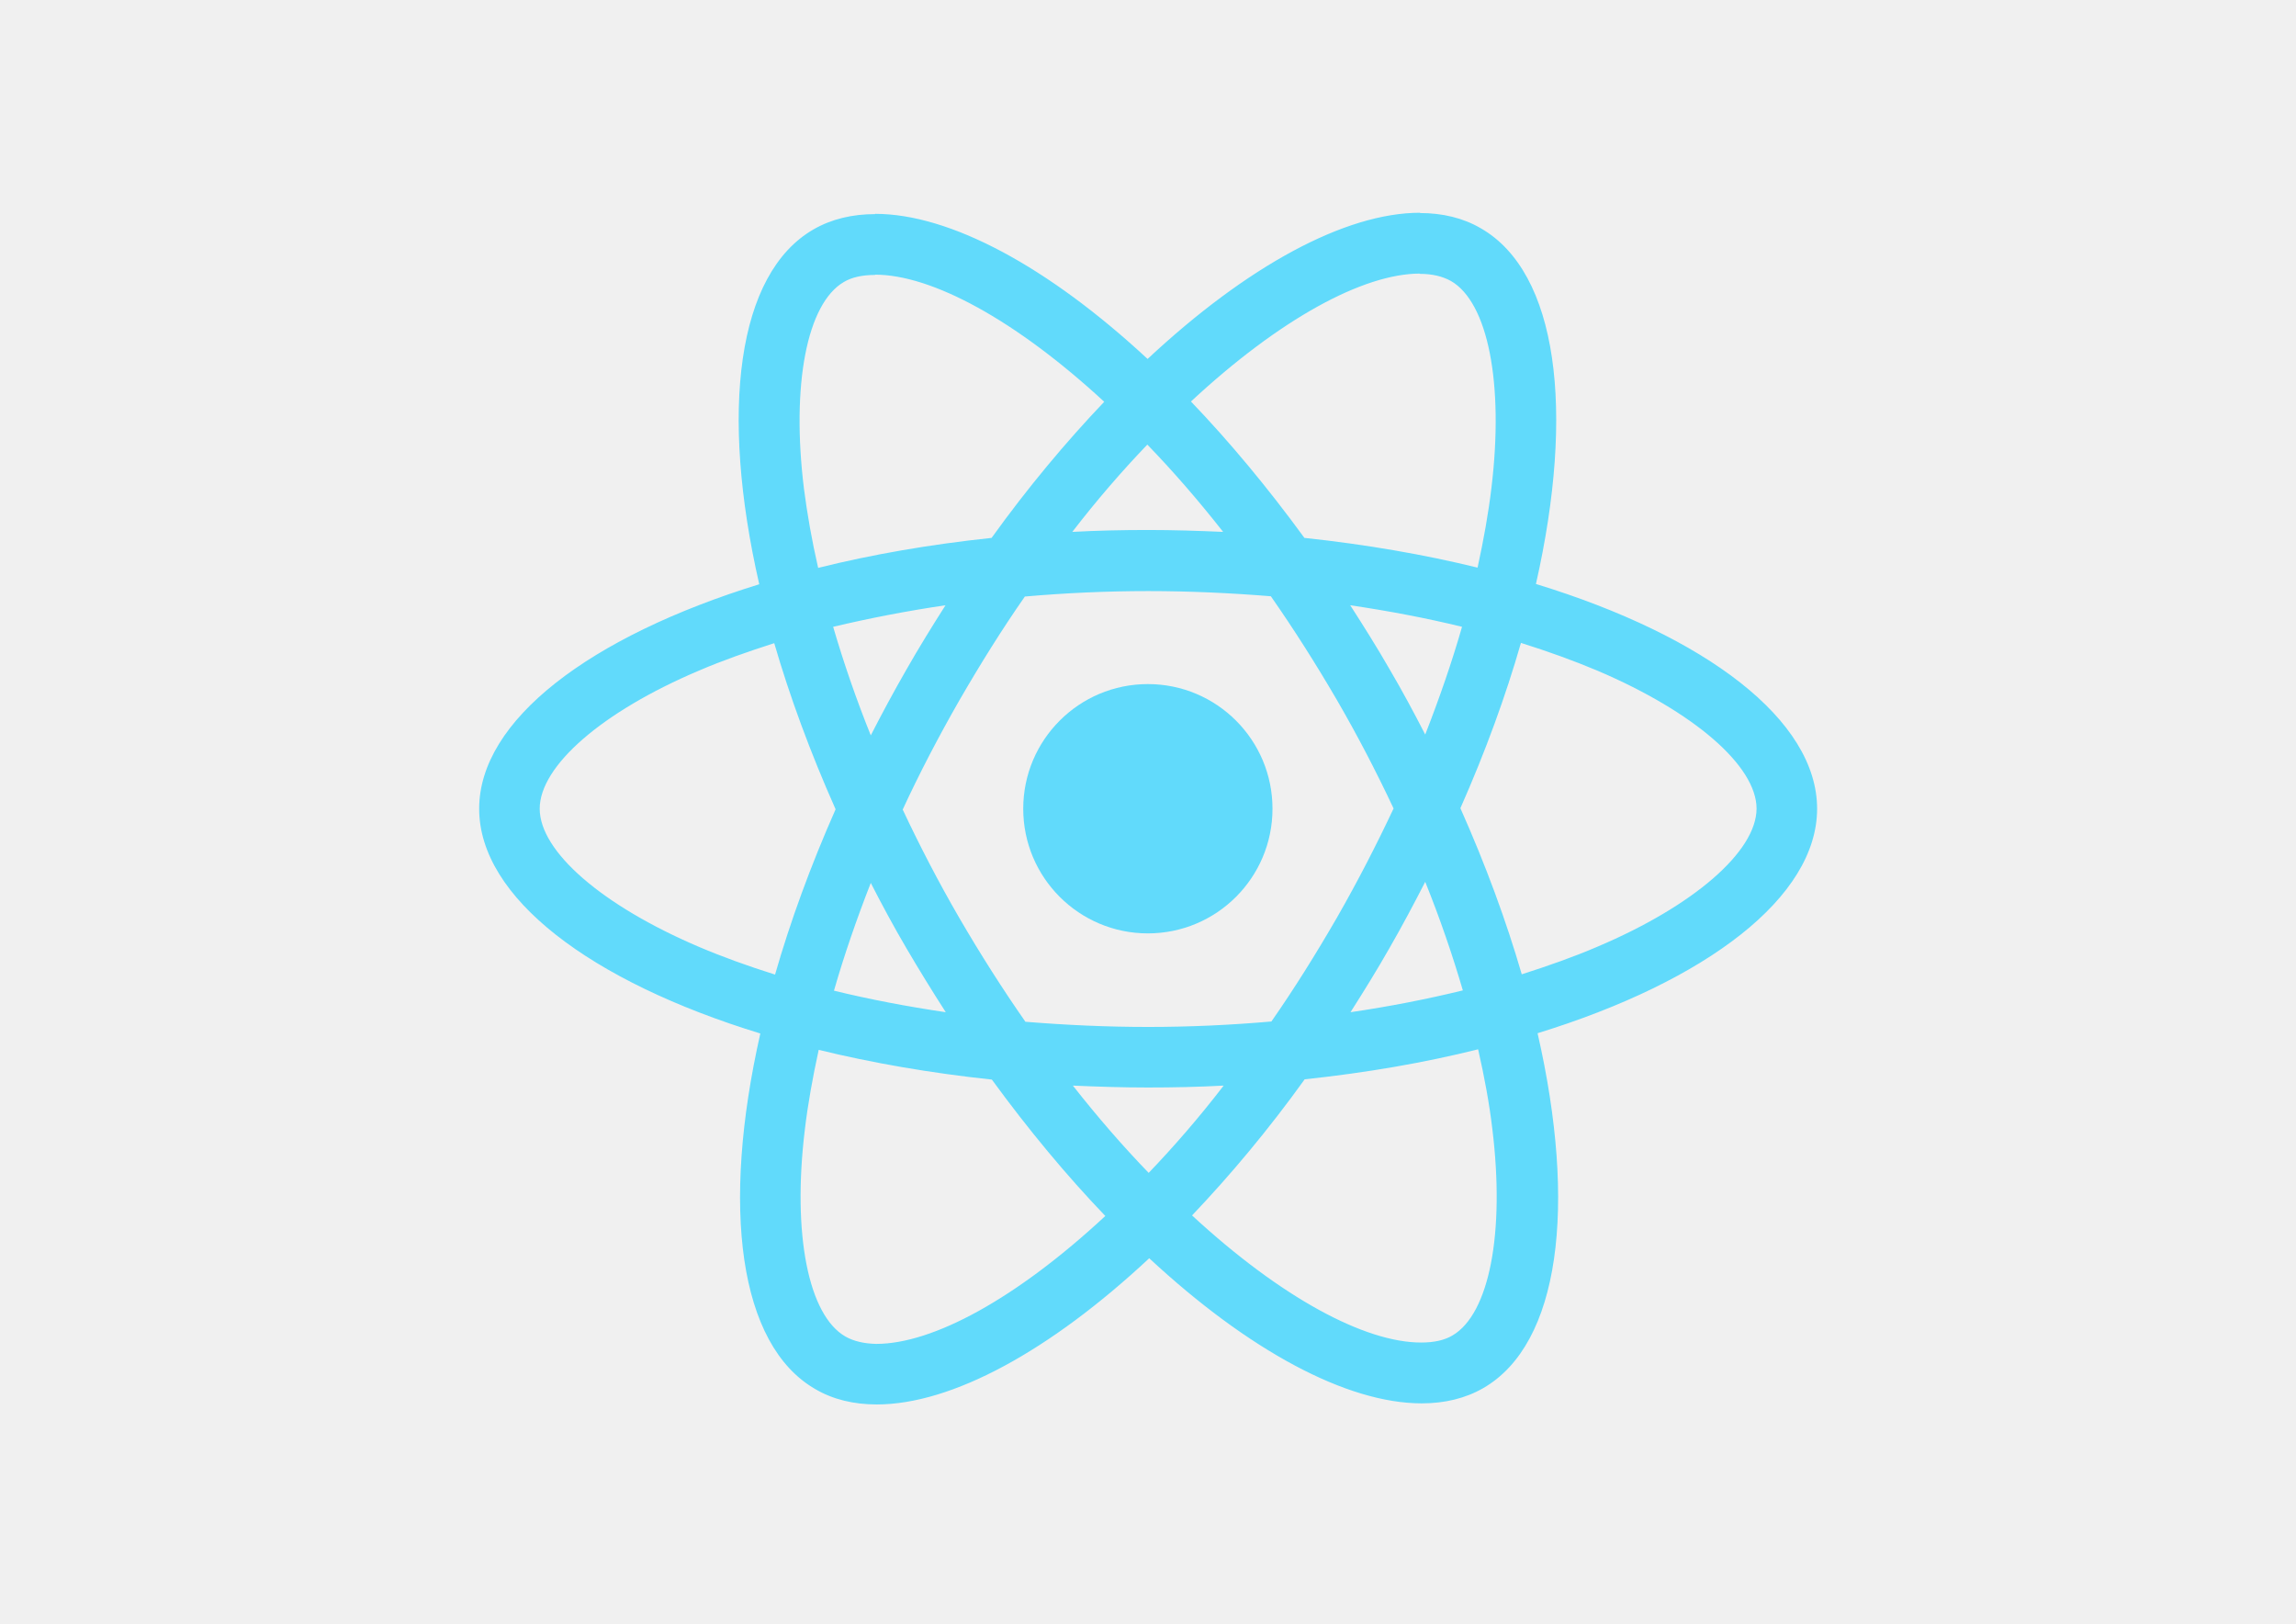
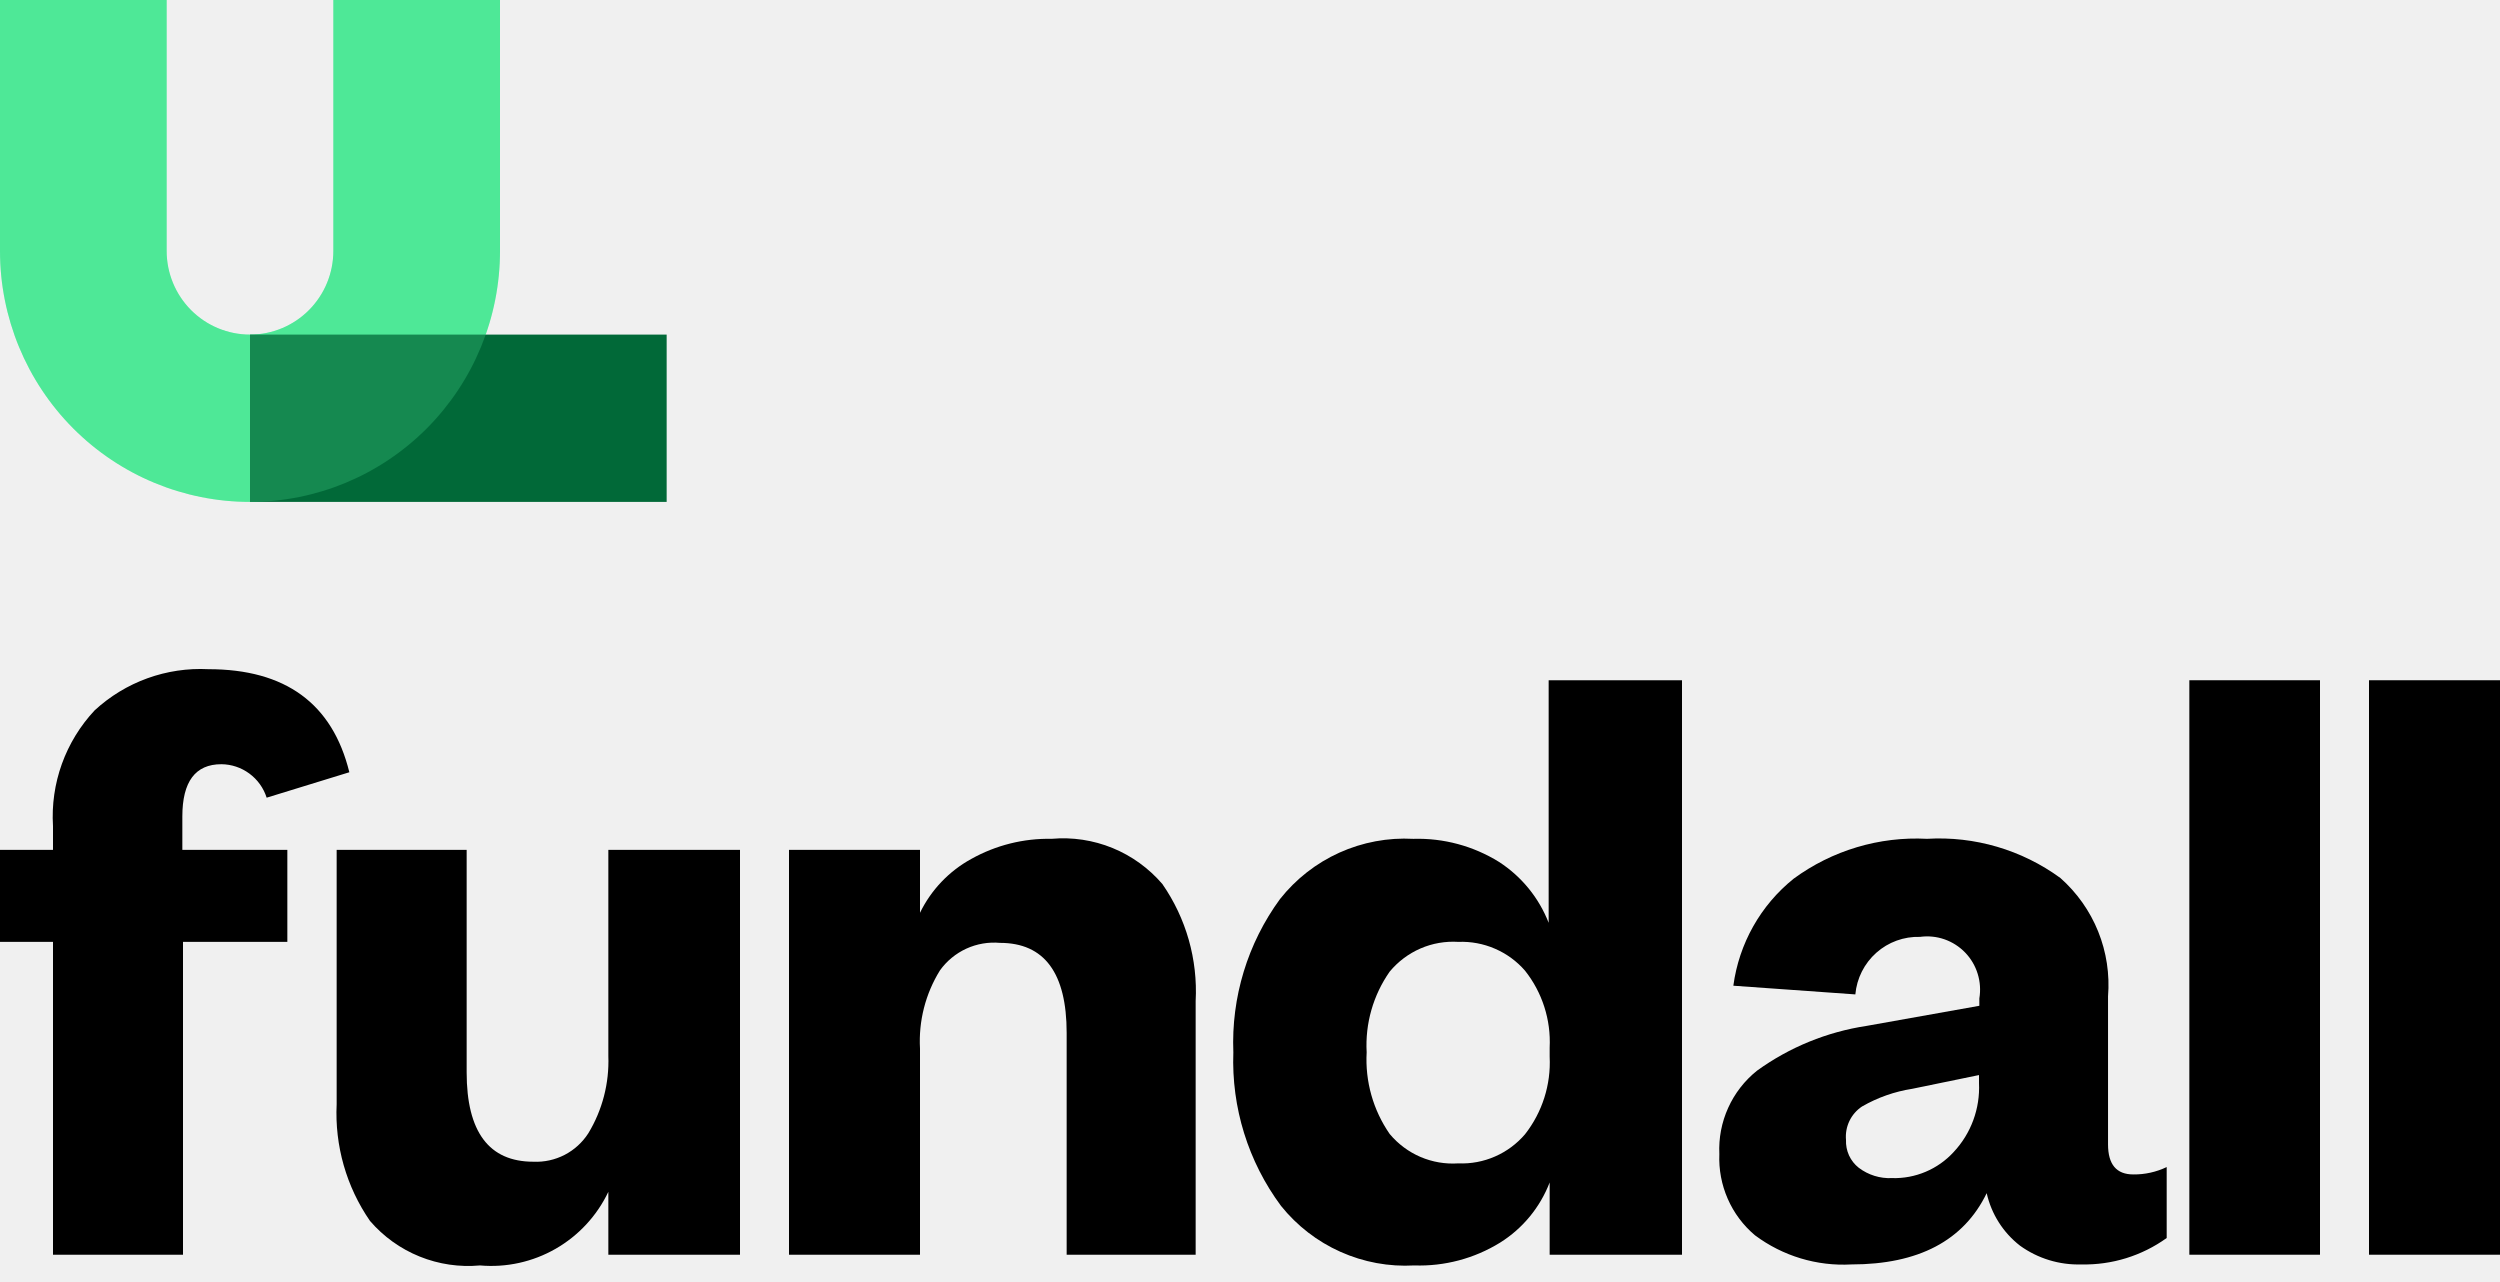
- <svg xmlns="http://www.w3.org/2000/svg" viewBox="0 0 841.9 595.3">
-   <g fill="#61DAFB">
-     <path d="M666.3 296.5c0-32.5-40.7-63.3-103.1-82.4 14.4-63.6 8-114.2-20.2-130.4-6.5-3.8-14.1-5.6-22.4-5.6v22.3c4.6 0 8.3.9 11.4 2.6 13.6 7.8 19.5 37.5 14.9 75.7-1.1 9.4-2.9 19.3-5.1 29.4-19.6-4.8-41-8.5-63.5-10.9-13.5-18.5-27.5-35.3-41.6-50 32.6-30.3 63.2-46.9 84-46.9V78c-27.5 0-63.5 19.6-99.9 53.6-36.4-33.8-72.4-53.2-99.9-53.2v22.3c20.7 0 51.4 16.5 84 46.6-14 14.7-28 31.4-41.3 49.9-22.6 2.4-44 6.1-63.6 11-2.3-10-4-19.7-5.2-29-4.7-38.2 1.1-67.9 14.6-75.8 3-1.8 6.9-2.6 11.5-2.6V78.5c-8.4 0-16 1.8-22.6 5.6-28.1 16.2-34.4 66.7-19.9 130.1-62.2 19.2-102.7 49.9-102.7 82.3 0 32.5 40.7 63.3 103.1 82.4-14.4 63.6-8 114.2 20.2 130.4 6.5 3.8 14.1 5.6 22.5 5.6 27.5 0 63.5-19.6 99.9-53.6 36.4 33.8 72.4 53.2 99.9 53.2 8.4 0 16-1.8 22.6-5.6 28.1-16.2 34.4-66.7 19.9-130.1 62-19.1 102.5-49.9 102.5-82.3zm-130.2-66.7c-3.7 12.9-8.3 26.2-13.5 39.5-4.1-8-8.4-16-13.1-24-4.6-8-9.5-15.8-14.4-23.4 14.2 2.1 27.9 4.7 41 7.9zm-45.8 106.5c-7.8 13.5-15.8 26.3-24.1 38.2-14.9 1.3-30 2-45.2 2-15.1 0-30.2-.7-45-1.9-8.3-11.9-16.4-24.6-24.2-38-7.6-13.1-14.5-26.4-20.8-39.8 6.2-13.4 13.2-26.8 20.7-39.9 7.8-13.5 15.8-26.3 24.1-38.2 14.9-1.3 30-2 45.2-2 15.1 0 30.2.7 45 1.9 8.3 11.9 16.4 24.6 24.2 38 7.6 13.1 14.5 26.4 20.8 39.8-6.3 13.4-13.2 26.8-20.7 39.9zm32.3-13c5.4 13.4 10 26.8 13.8 39.8-13.1 3.2-26.9 5.9-41.2 8 4.9-7.7 9.8-15.6 14.4-23.7 4.6-8 8.9-16.1 13-24.1zM421.2 430c-9.3-9.6-18.6-20.3-27.8-32 9 .4 18.2.7 27.5.7 9.4 0 18.7-.2 27.8-.7-9 11.7-18.3 22.4-27.5 32zm-74.4-58.9c-14.2-2.1-27.9-4.7-41-7.9 3.7-12.9 8.3-26.2 13.5-39.5 4.1 8 8.4 16 13.1 24 4.7 8 9.5 15.8 14.4 23.4zM420.7 163c9.3 9.6 18.6 20.3 27.8 32-9-.4-18.2-.7-27.5-.7-9.4 0-18.7.2-27.8.7 9-11.7 18.3-22.4 27.5-32zm-74 58.9c-4.9 7.7-9.8 15.6-14.4 23.7-4.6 8-8.9 16-13 24-5.4-13.4-10-26.8-13.8-39.8 13.1-3.1 26.9-5.8 41.2-7.9zm-90.5 125.2c-35.4-15.1-58.3-34.9-58.3-50.6 0-15.7 22.9-35.6 58.3-50.6 8.6-3.7 18-7 27.7-10.1 5.7 19.6 13.2 40 22.5 60.9-9.2 20.8-16.6 41.1-22.2 60.6-9.9-3.1-19.3-6.5-28-10.2zM310 490c-13.6-7.8-19.5-37.5-14.9-75.7 1.1-9.4 2.9-19.3 5.1-29.4 19.6 4.8 41 8.5 63.5 10.9 13.5 18.5 27.5 35.3 41.6 50-32.6 30.3-63.2 46.9-84 46.9-4.5-.1-8.3-1-11.3-2.7zm237.2-76.2c4.7 38.2-1.1 67.9-14.6 75.8-3 1.8-6.9 2.6-11.5 2.6-20.7 0-51.4-16.5-84-46.6 14-14.7 28-31.4 41.3-49.9 22.6-2.4 44-6.1 63.6-11 2.3 10.1 4.1 19.8 5.2 29.1zm38.5-66.7c-8.6 3.7-18 7-27.7 10.1-5.7-19.6-13.2-40-22.5-60.9 9.2-20.8 16.6-41.1 22.2-60.6 9.9 3.1 19.3 6.5 28.1 10.2 35.4 15.1 58.3 34.9 58.3 50.6-.1 15.7-23 35.6-58.4 50.6zM320.8 78.4z" />
-     <circle cx="420.9" cy="296.5" r="45.7" />
-     <path d="M520.5 78.1z" />
+ <svg xmlns="http://www.w3.org/2000/svg" width="80" height="41" viewBox="0 0 80 41" fill="none">
+   <g clip-path="url(#clip0_2_550)">
+     <path d="M8 16.061C5.878 16.061 3.843 15.214 2.343 13.709C0.843 12.203 0 10.16 0 8.03L0 0H5.333V8.03C5.333 8.74 5.614 9.421 6.114 9.923C6.614 10.425 7.293 10.707 8 10.707C8.707 10.707 9.386 10.425 9.886 9.923C10.386 9.421 10.667 8.74 10.667 8.03V0H16V8.03C16 10.16 15.157 12.203 13.657 13.709C12.157 15.214 10.122 16.061 8 16.061Z" fill="#4DE897" />
+     <path d="M21.333 10.707H8V16.061H21.333V10.707Z" fill="#016938" />
+     <g opacity="0.5">
+       <path opacity="0.5" d="M8 16.061C5.878 16.061 3.843 15.214 2.343 13.709C0.843 12.203 0 10.16 0 8.03L0 0H5.333V8.03C5.333 8.74 5.614 9.421 6.114 9.923C6.614 10.425 7.293 10.707 8 10.707C8.707 10.707 9.386 10.425 9.886 9.923C10.386 9.421 10.667 8.74 10.667 8.03V0H16V8.03C16 10.16 15.157 12.203 13.657 13.709C12.157 15.214 10.122 16.061 8 16.061Z" fill="#4DE897" />
+     </g>
+     <path d="M1.696 30.14H0V27.196H1.696V26.436C1.654 25.759 1.751 25.082 1.98 24.445C2.21 23.808 2.567 23.224 3.029 22.731C3.518 22.28 4.091 21.931 4.716 21.705C5.34 21.479 6.004 21.38 6.667 21.414C9.134 21.414 10.638 22.513 11.179 24.712L8.533 25.526C8.435 25.217 8.241 24.947 7.981 24.755C7.72 24.562 7.406 24.457 7.083 24.455C6.251 24.455 5.835 25.012 5.835 26.125V27.196H9.195V30.14H5.856V40.151H1.696V30.14Z" fill="black" />
+     <path d="M19.467 33.791V27.196H23.68V40.151H19.467V38.138C19.103 38.904 18.514 39.54 17.78 39.961C17.046 40.382 16.202 40.568 15.36 40.494C14.703 40.554 14.04 40.457 13.428 40.209C12.816 39.962 12.271 39.571 11.84 39.07C11.084 37.976 10.709 36.662 10.773 35.333V27.196H14.933V34.316C14.933 36.221 15.648 37.175 17.067 37.175C17.414 37.191 17.759 37.115 18.068 36.956C18.377 36.796 18.638 36.557 18.827 36.264C19.277 35.521 19.499 34.661 19.467 33.791Z" fill="black" />
+     <path d="M29.44 33.556V40.151H25.248V27.196H29.44V29.209C29.796 28.477 30.37 27.875 31.083 27.485C31.868 27.046 32.755 26.824 33.653 26.842C34.316 26.783 34.982 26.884 35.598 27.135C36.214 27.387 36.761 27.782 37.195 28.288C37.956 29.383 38.331 30.702 38.261 32.035V40.151H34.133V33.052C34.133 31.136 33.419 30.172 32 30.172C31.632 30.139 31.261 30.202 30.924 30.356C30.588 30.51 30.297 30.749 30.08 31.05C29.615 31.799 29.391 32.674 29.44 33.556Z" fill="black" />
+     <path d="M49.589 40.151V37.839C49.282 38.637 48.724 39.314 48 39.766C47.177 40.273 46.224 40.526 45.259 40.494C44.448 40.54 43.638 40.391 42.896 40.059C42.154 39.728 41.501 39.223 40.992 38.588C39.941 37.172 39.403 35.438 39.467 33.674C39.397 31.916 39.923 30.188 40.96 28.77C41.466 28.13 42.117 27.62 42.859 27.285C43.602 26.95 44.414 26.798 45.227 26.843C46.193 26.814 47.146 27.071 47.968 27.581C48.689 28.047 49.245 28.729 49.557 29.53V21.768H53.824V40.151H49.589ZM49.589 33.813V33.524C49.633 32.634 49.353 31.758 48.8 31.061C48.536 30.757 48.207 30.517 47.837 30.358C47.468 30.198 47.068 30.124 46.667 30.14C46.251 30.114 45.836 30.186 45.454 30.352C45.072 30.518 44.735 30.772 44.469 31.093C43.942 31.846 43.682 32.755 43.733 33.674C43.681 34.603 43.94 35.522 44.469 36.286C44.736 36.606 45.074 36.858 45.455 37.022C45.837 37.185 46.252 37.256 46.667 37.228C47.069 37.245 47.47 37.17 47.84 37.008C48.209 36.847 48.538 36.604 48.8 36.297C49.353 35.592 49.634 34.709 49.589 33.813Z" fill="black" />
+     <path d="M67.457 31.885V36.618C67.457 37.26 67.723 37.582 68.267 37.582C68.636 37.586 69.001 37.505 69.334 37.346V39.616C68.539 40.187 67.581 40.484 66.603 40.462C65.901 40.483 65.212 40.273 64.641 39.862C64.101 39.443 63.724 38.849 63.574 38.181C62.838 39.702 61.387 40.462 59.243 40.462C58.139 40.523 57.048 40.193 56.16 39.53C55.784 39.214 55.485 38.814 55.288 38.363C55.09 37.912 54.998 37.421 55.019 36.928C54.995 36.42 55.092 35.913 55.302 35.45C55.511 34.986 55.828 34.579 56.224 34.262C57.264 33.51 58.467 33.019 59.734 32.828L63.339 32.185V31.95C63.383 31.687 63.365 31.417 63.286 31.162C63.208 30.907 63.071 30.675 62.886 30.483C62.701 30.291 62.474 30.146 62.223 30.058C61.972 29.971 61.704 29.944 61.441 29.98C60.927 29.964 60.426 30.146 60.042 30.488C59.657 30.83 59.417 31.307 59.371 31.821L55.467 31.543C55.648 30.194 56.339 28.967 57.398 28.117C58.632 27.212 60.139 26.762 61.664 26.842C63.188 26.751 64.697 27.194 65.931 28.095C66.462 28.564 66.877 29.151 67.142 29.809C67.407 30.467 67.514 31.178 67.457 31.885ZM63.328 34.658V34.402L61.195 34.841C60.628 34.929 60.082 35.121 59.584 35.408C59.411 35.523 59.271 35.684 59.181 35.872C59.091 36.061 59.053 36.27 59.072 36.479C59.065 36.648 59.098 36.818 59.168 36.972C59.239 37.127 59.345 37.262 59.478 37.367C59.784 37.6 60.161 37.717 60.544 37.699C60.914 37.71 61.281 37.641 61.621 37.497C61.962 37.353 62.268 37.137 62.518 36.864C62.793 36.57 63.007 36.223 63.146 35.844C63.285 35.465 63.347 35.062 63.328 34.658Z" fill="black" />
+     <path d="M70.059 21.768H74.24V40.151H70.059V21.768Z" fill="black" />
+     <path d="M75.808 21.768H80V40.151H75.808V21.768Z" fill="black" />
  </g>
+   <defs>
+     <clipPath id="clip0_2_550">
+       <rect width="80" height="40.494" fill="white" />
+     </clipPath>
+   </defs>
</svg>
